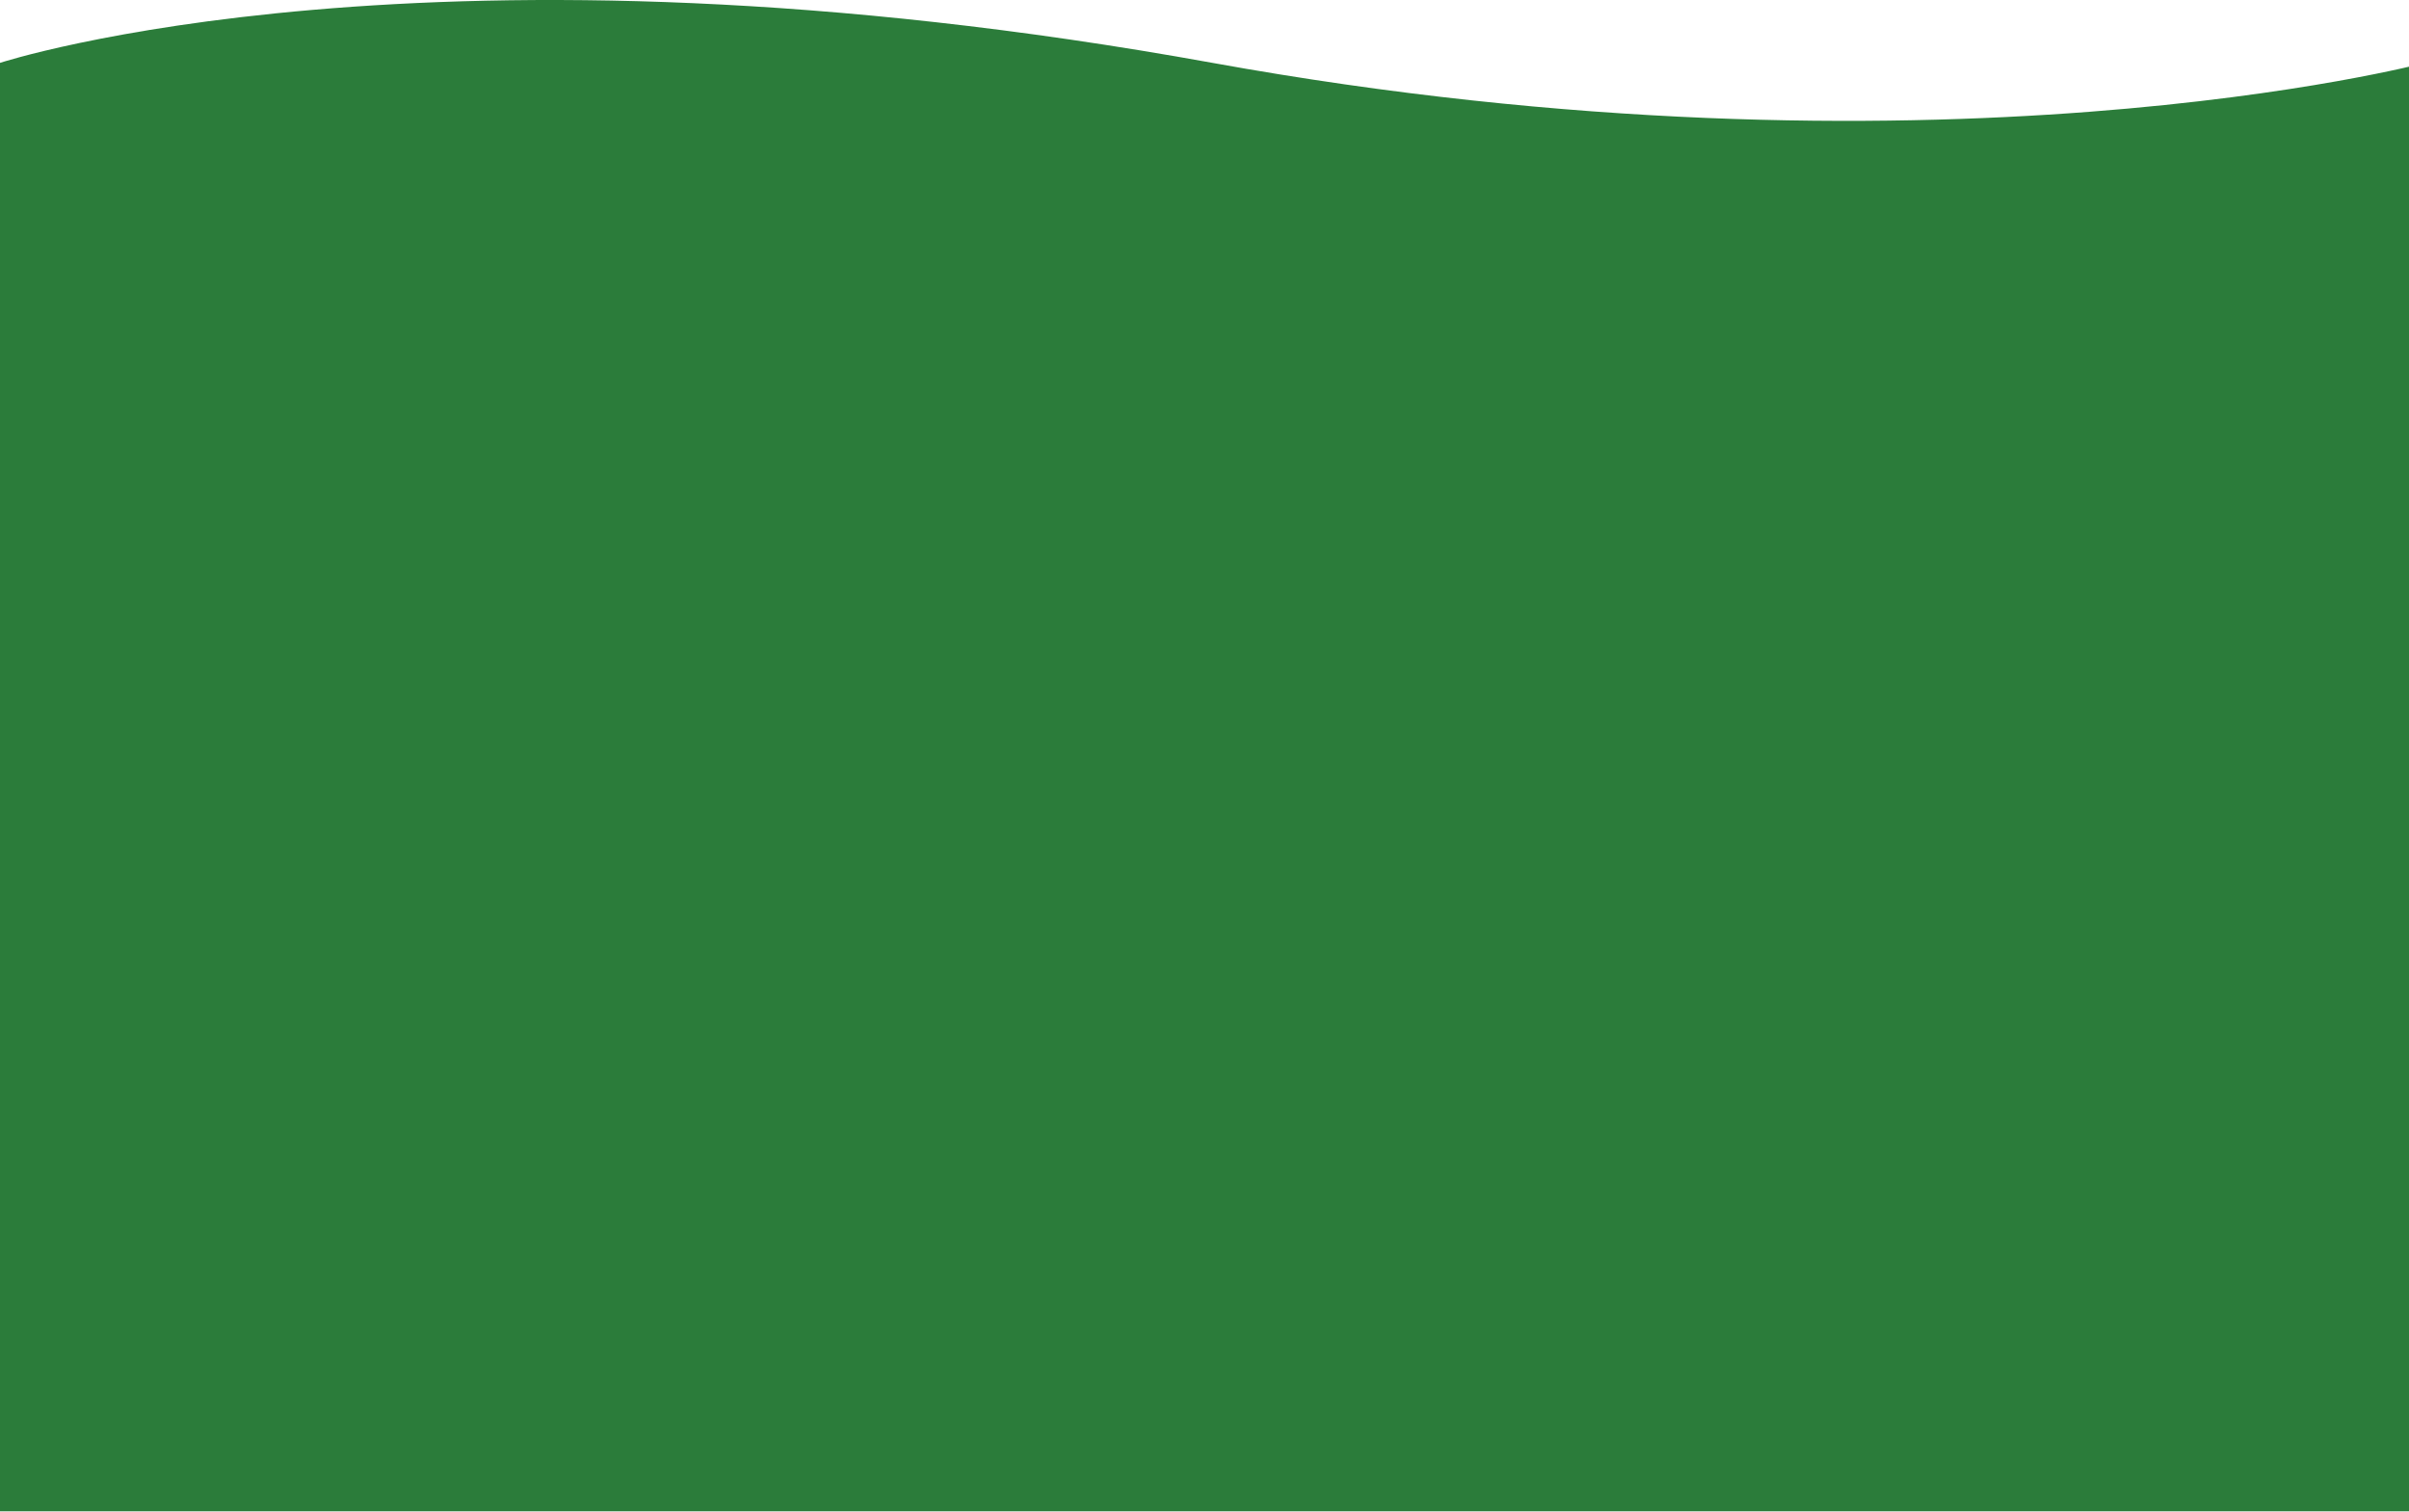
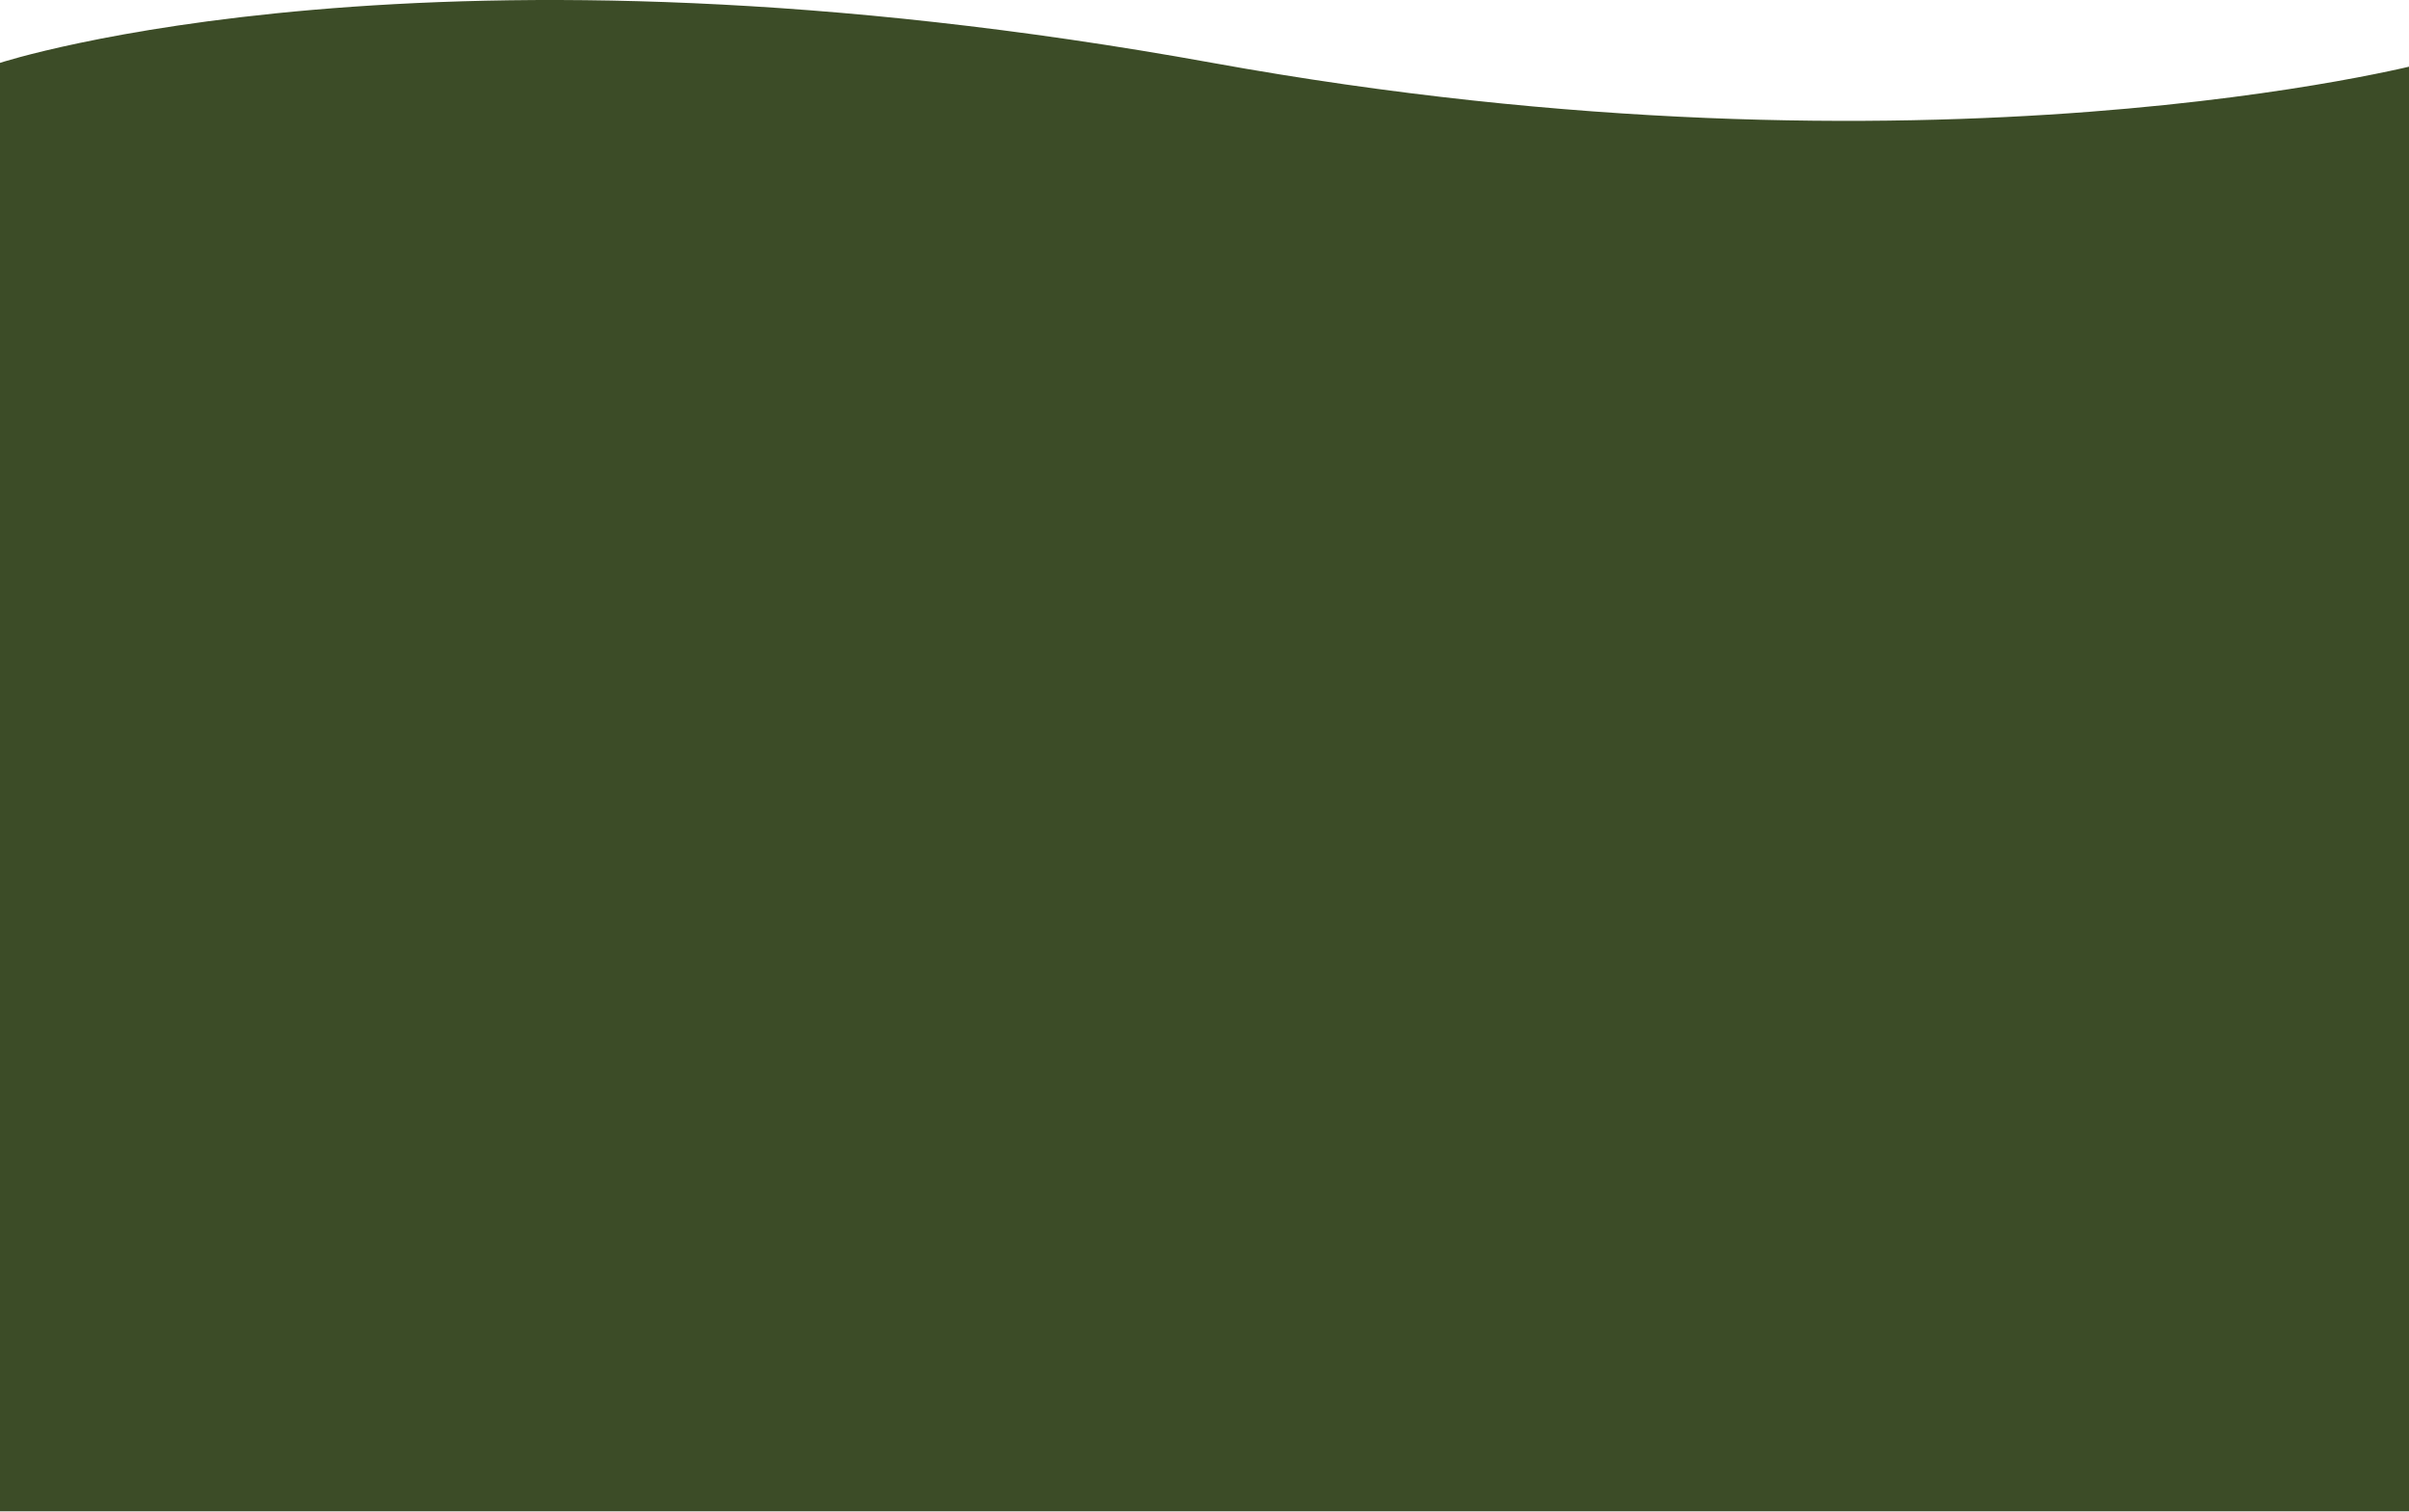
<svg xmlns="http://www.w3.org/2000/svg" width="1508" height="946" viewBox="0 0 1508 946" fill="none">
-   <path d="M0 39.352C0 39.352 269.922 -49.189 759 39.352C1210.28 121.049 1518 39.352 1518 39.352V872.034C1518 872.034 1122.92 934.958 759 872.034C353.362 801.896 0 872.034 0 872.034V39.352Z" fill="#2B7C3A" />
-   <rect y="90" width="1514" height="856" fill="#2B7C3A" />
+   <path d="M0 39.352C0 39.352 269.922 -49.189 759 39.352C1210.28 121.049 1518 39.352 1518 39.352V872.034C1518 872.034 1122.92 934.958 759 872.034C353.362 801.896 0 872.034 0 872.034V39.352Z" fill="#3C4C27" />
+   <rect y="90" width="1514" height="856" fill="#3C4C27" />
</svg>
